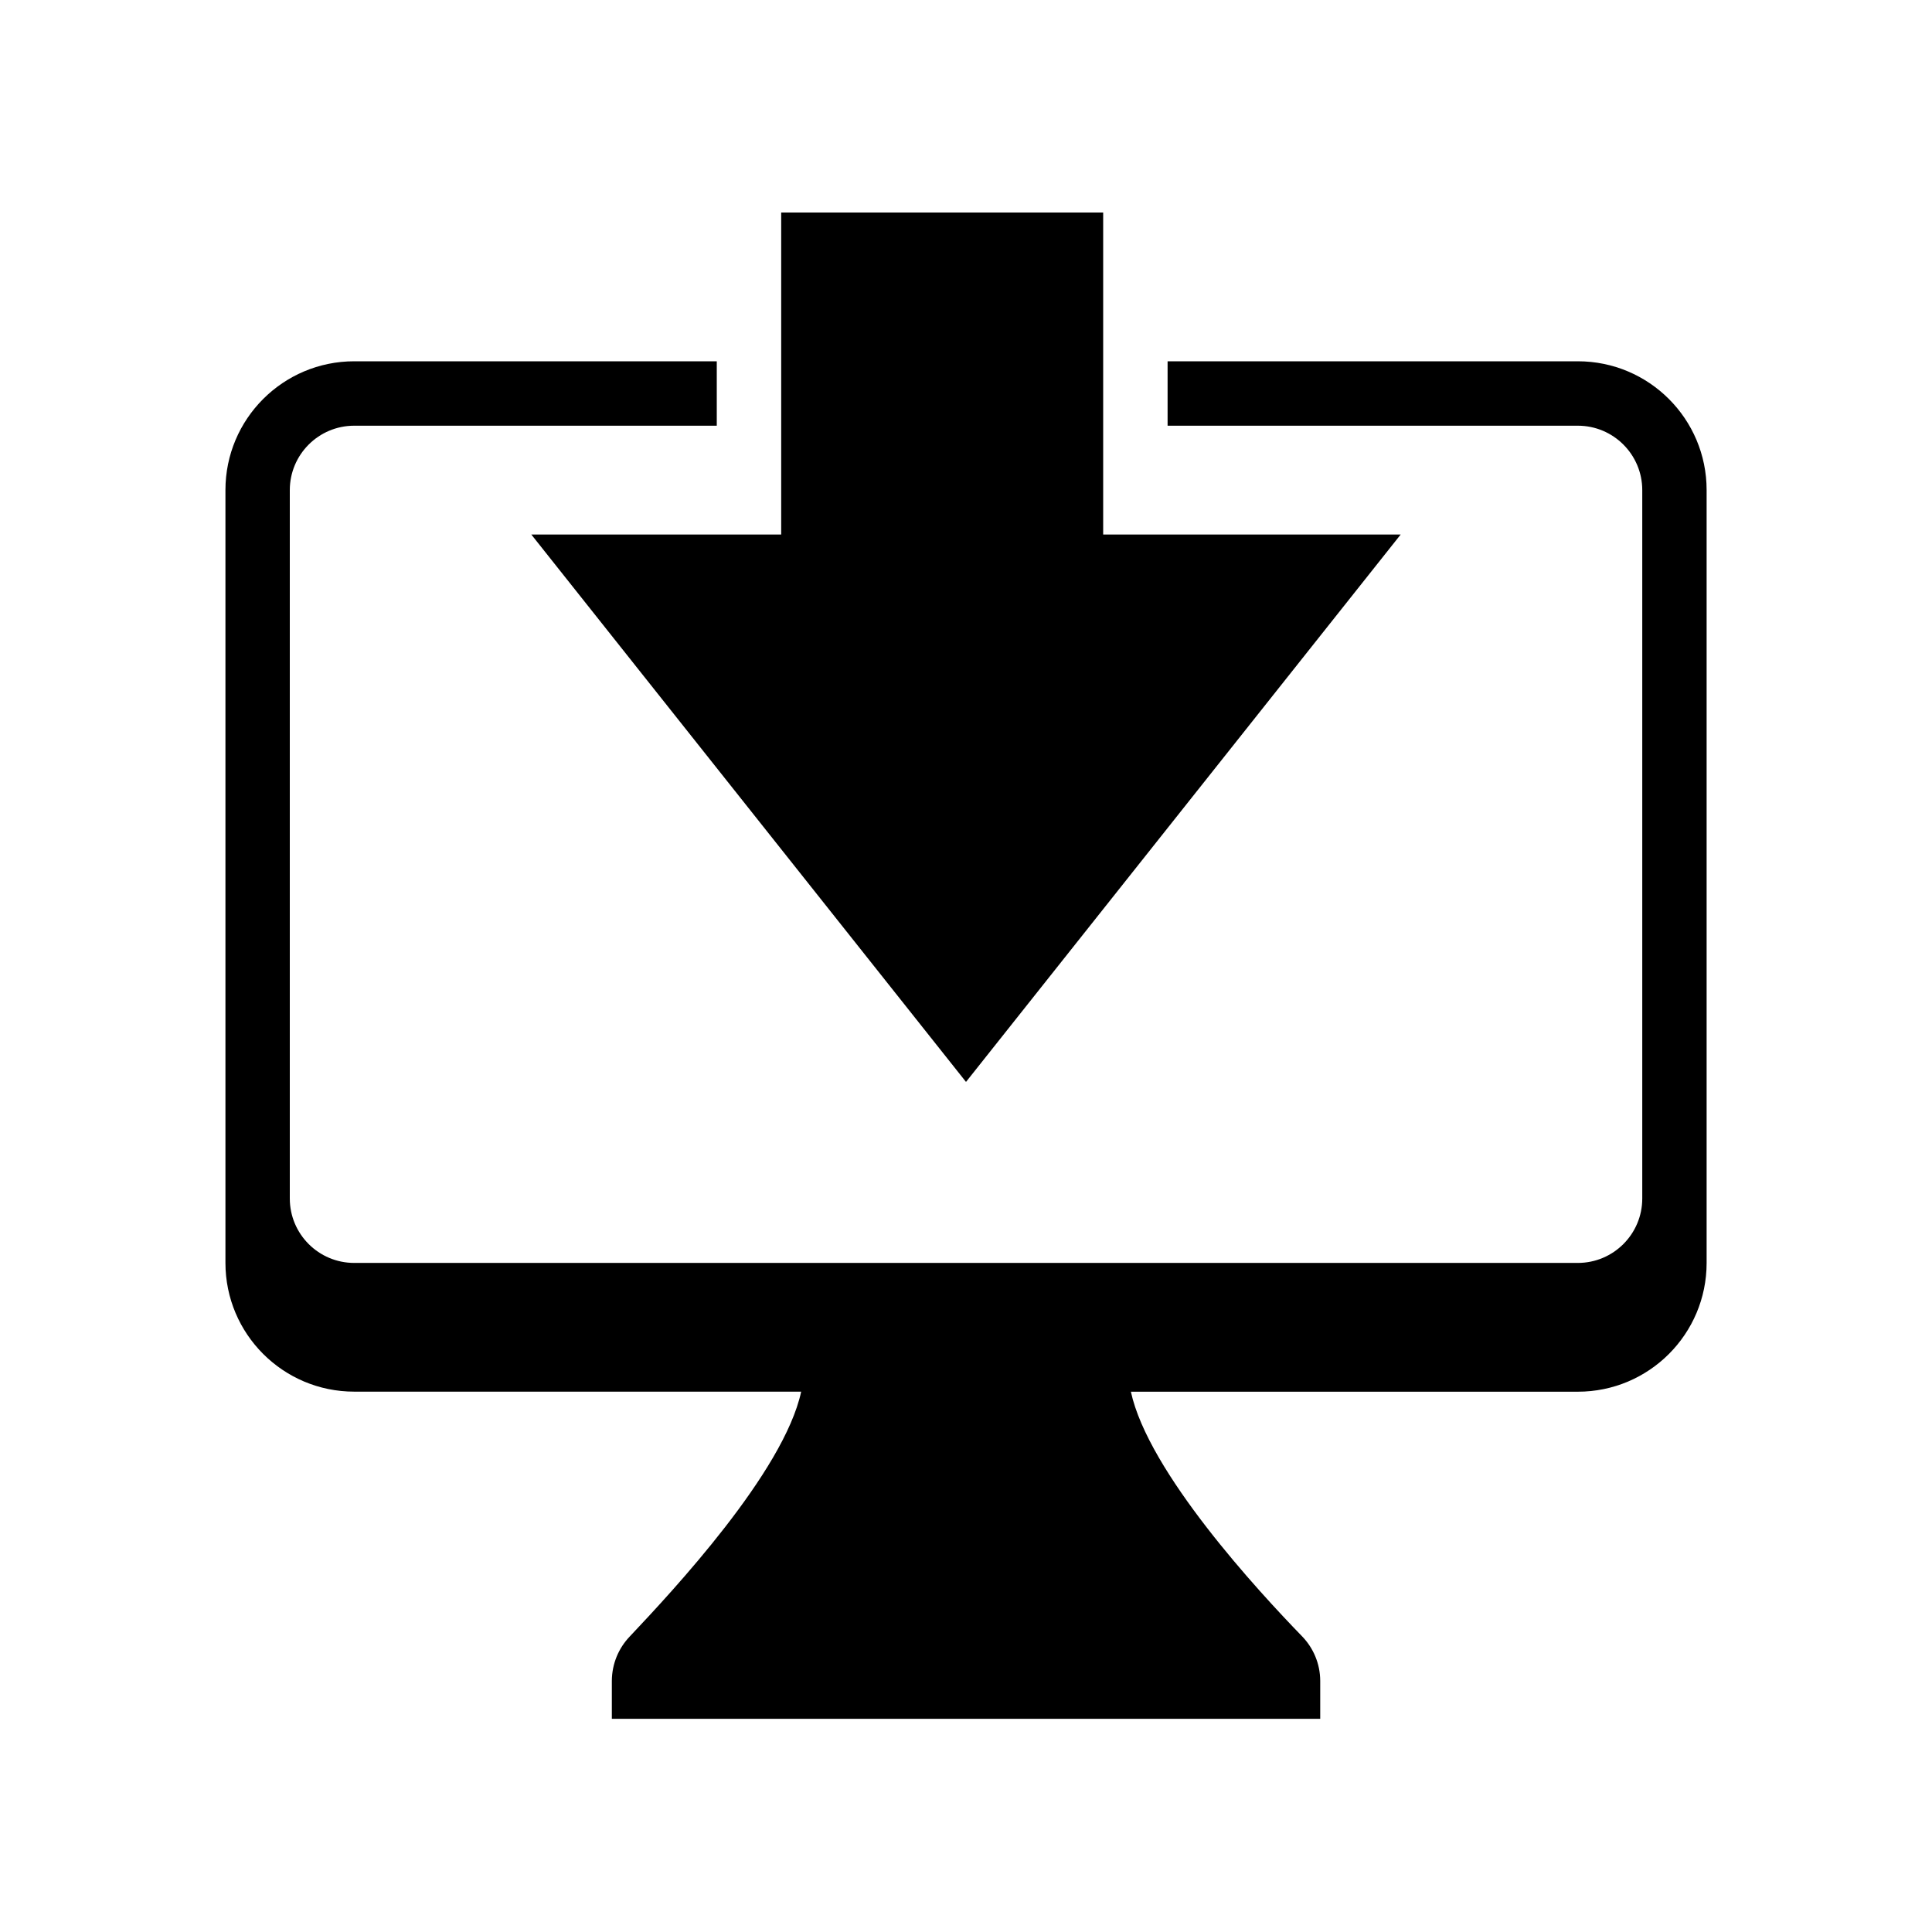
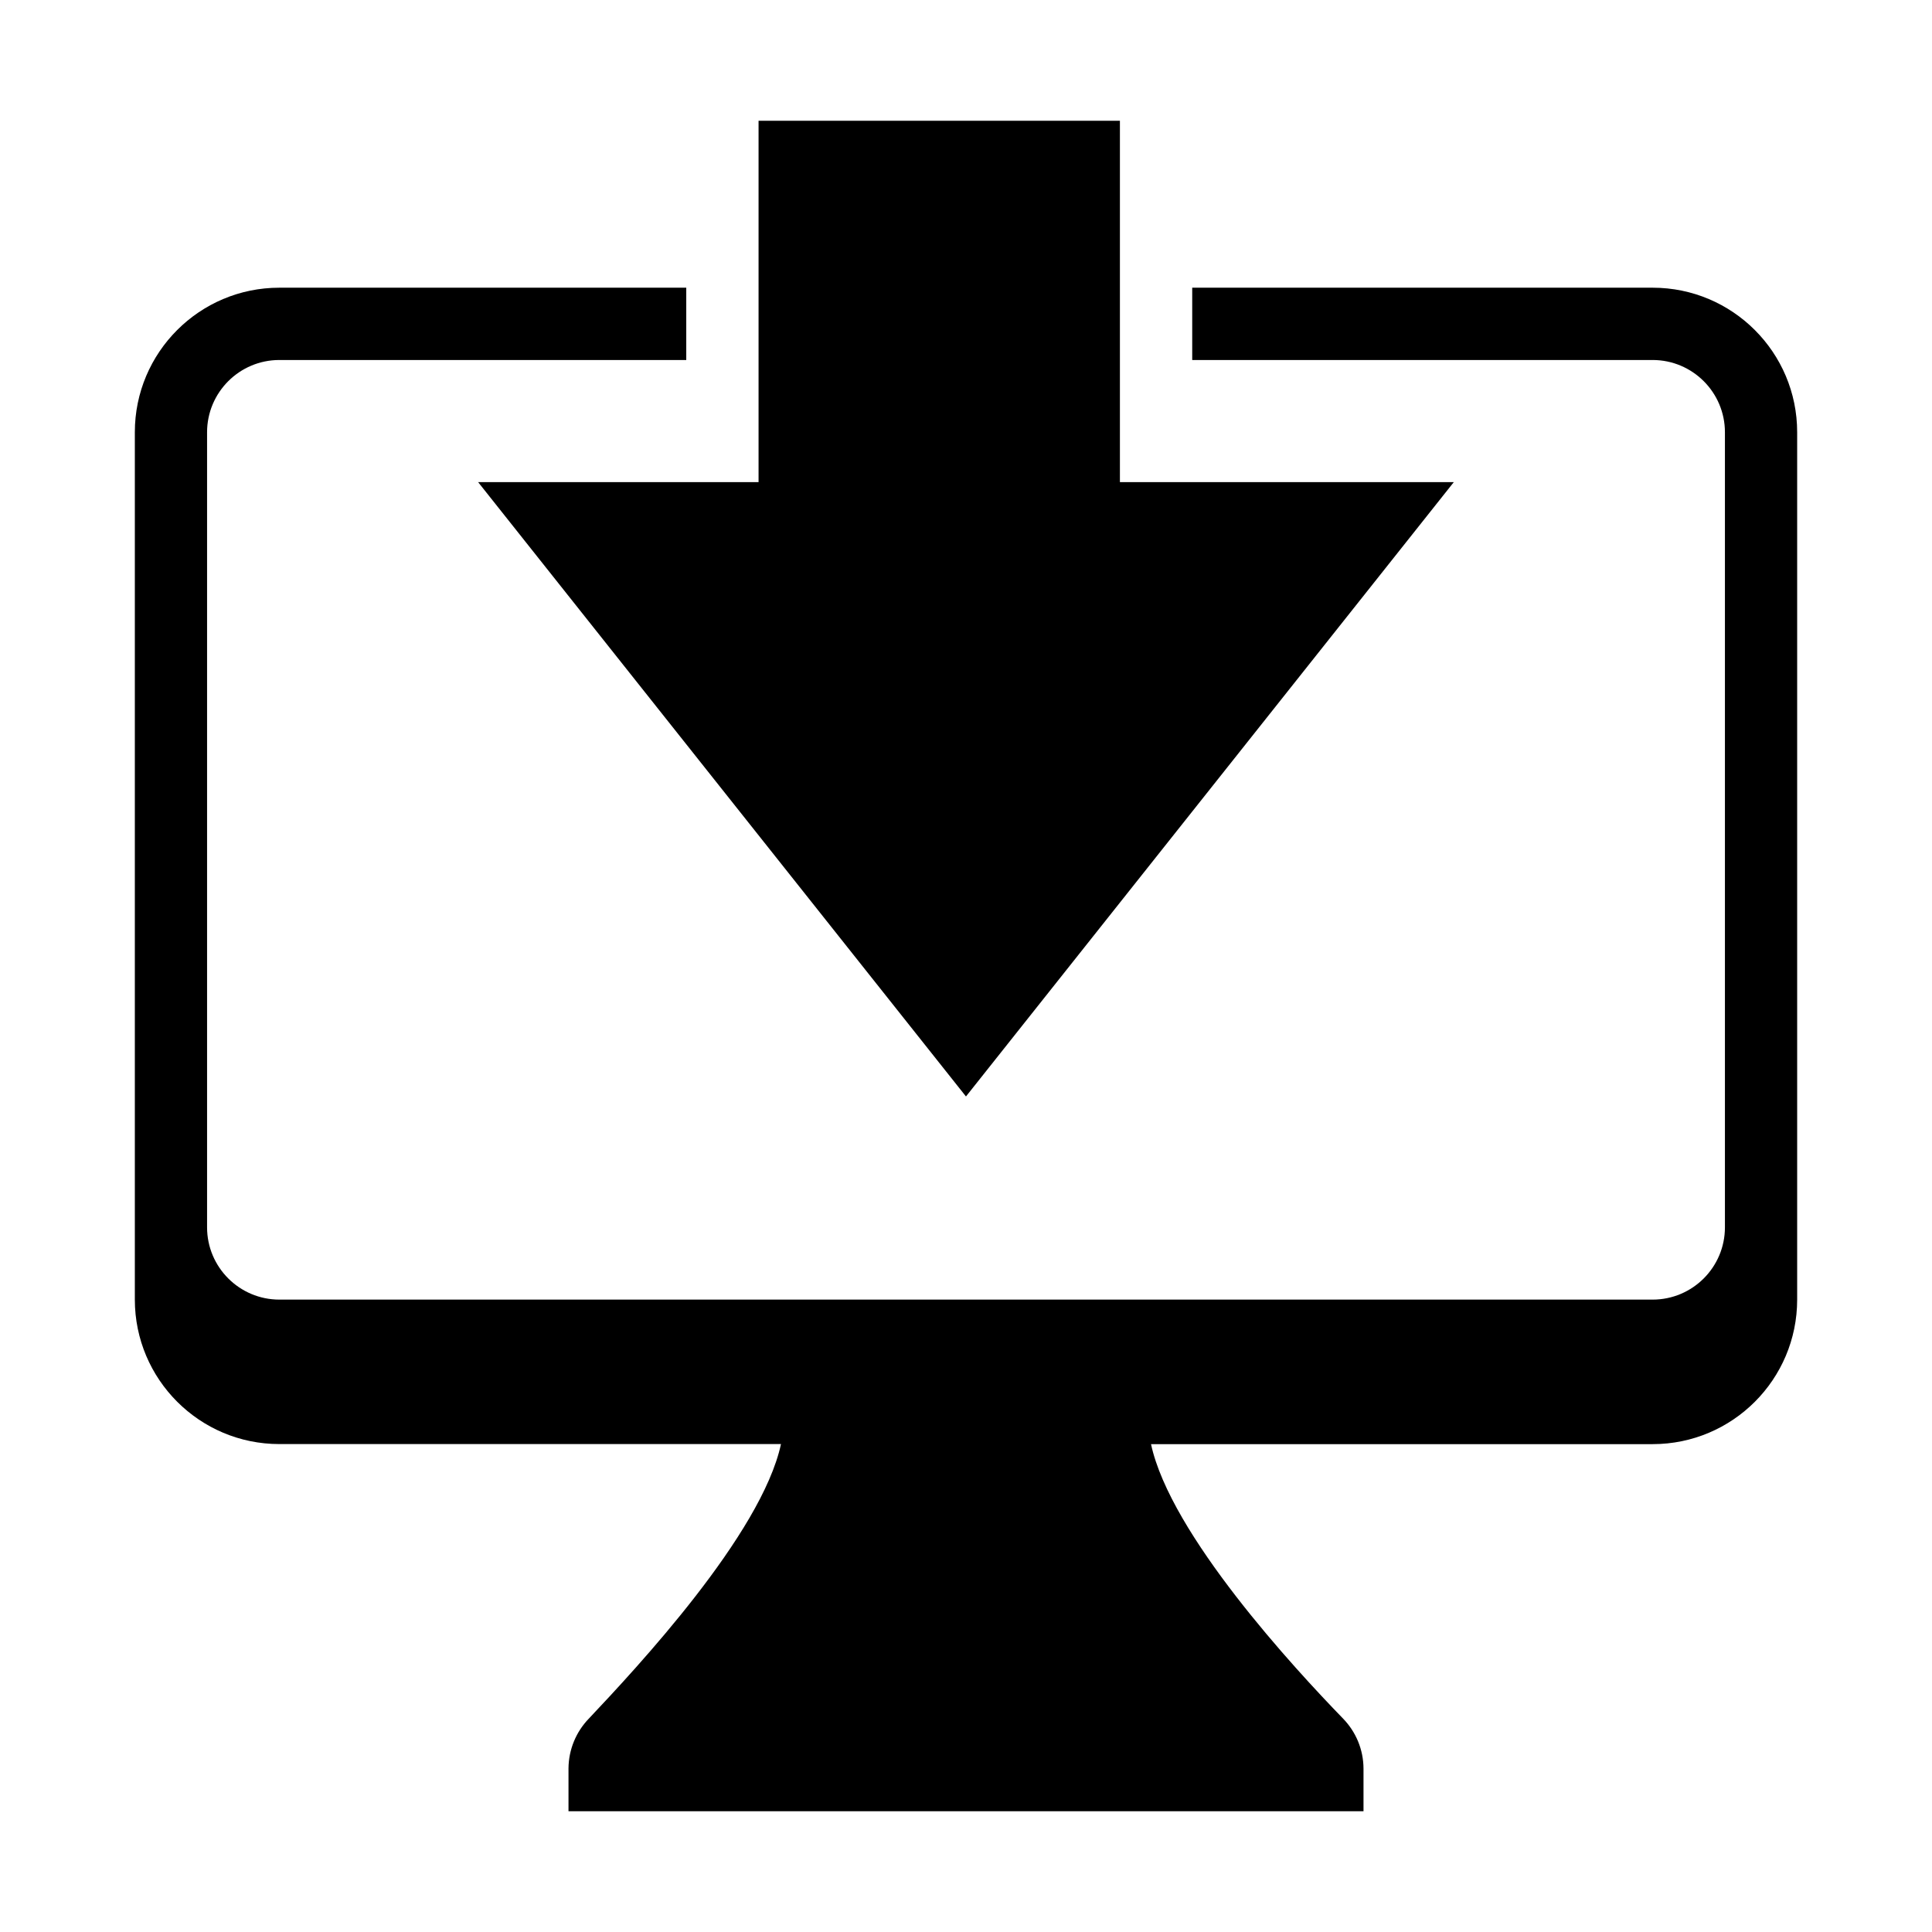
- <svg xmlns="http://www.w3.org/2000/svg" version="1.1" width="32" height="32" viewBox="0 0 32 32">
+ <svg xmlns="http://www.w3.org/2000/svg" version="1.1" width="32" height="32" viewBox="1.744 1.738 28.513 28.513">
  <path class="fill-active" d="M28.267 20.917v-12.8c0-1.178-0.955-2.133-2.133-2.133v0h-6.795v1.067h6.795c0.589 0 1.067 0.478 1.067 1.067v0 11.733c0 0.589-0.478 1.067-1.067 1.067v0h-20.267c-0.589 0-1.067-0.478-1.067-1.067v0-11.733c0-0.589 0.478-1.067 1.067-1.067v0h6.005v-1.067h-6.005c-1.178 0-2.133 0.955-2.133 2.133v0 12.8c0 1.178 0.955 2.133 2.133 2.133v0h7.403c-0.288 1.333-2.133 3.307-2.837 4.053-0.184 0.191-0.297 0.45-0.299 0.736v0.63h11.733v-0.629c-0.001-0.286-0.115-0.545-0.299-0.736l0 0c-0.725-0.747-2.549-2.72-2.837-4.053h7.403c1.178 0 2.133-0.955 2.133-2.133v0z" />
  <path class="fill-active" d="M12.939 8.853h-4.139l7.2 9.067 7.2-9.067h-4.928v-5.333h-5.333v5.333z" />
</svg>
